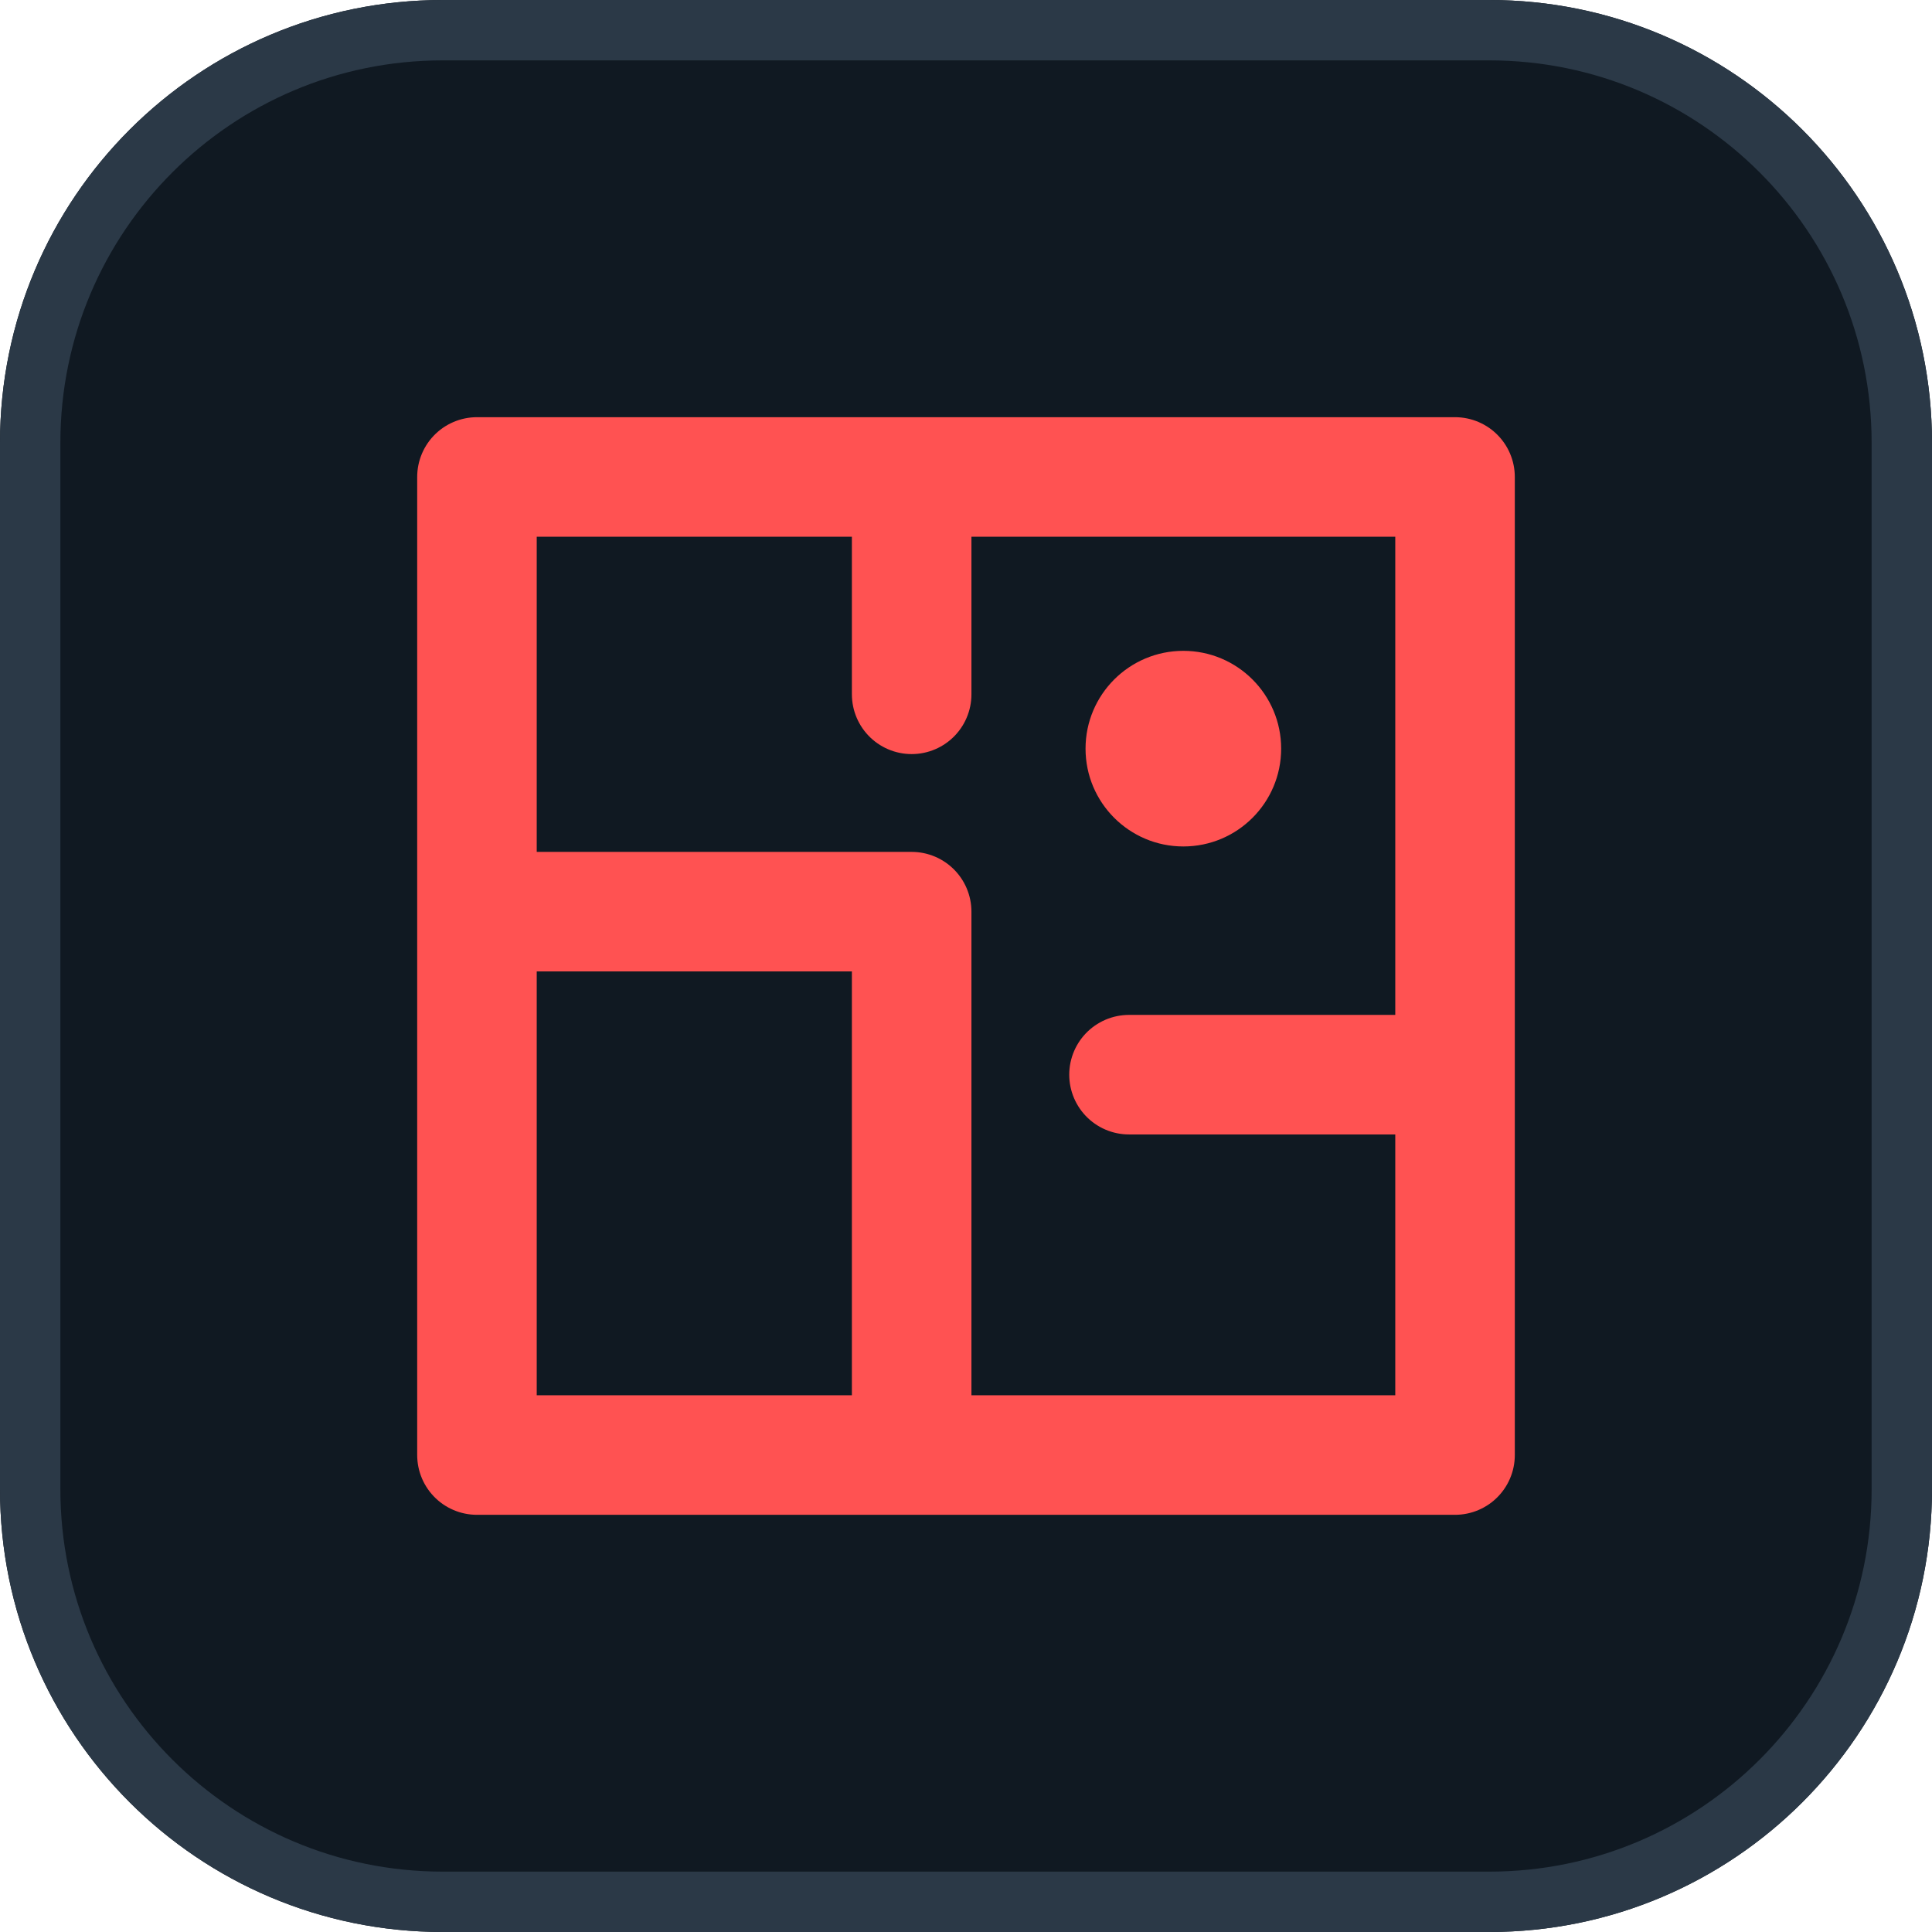
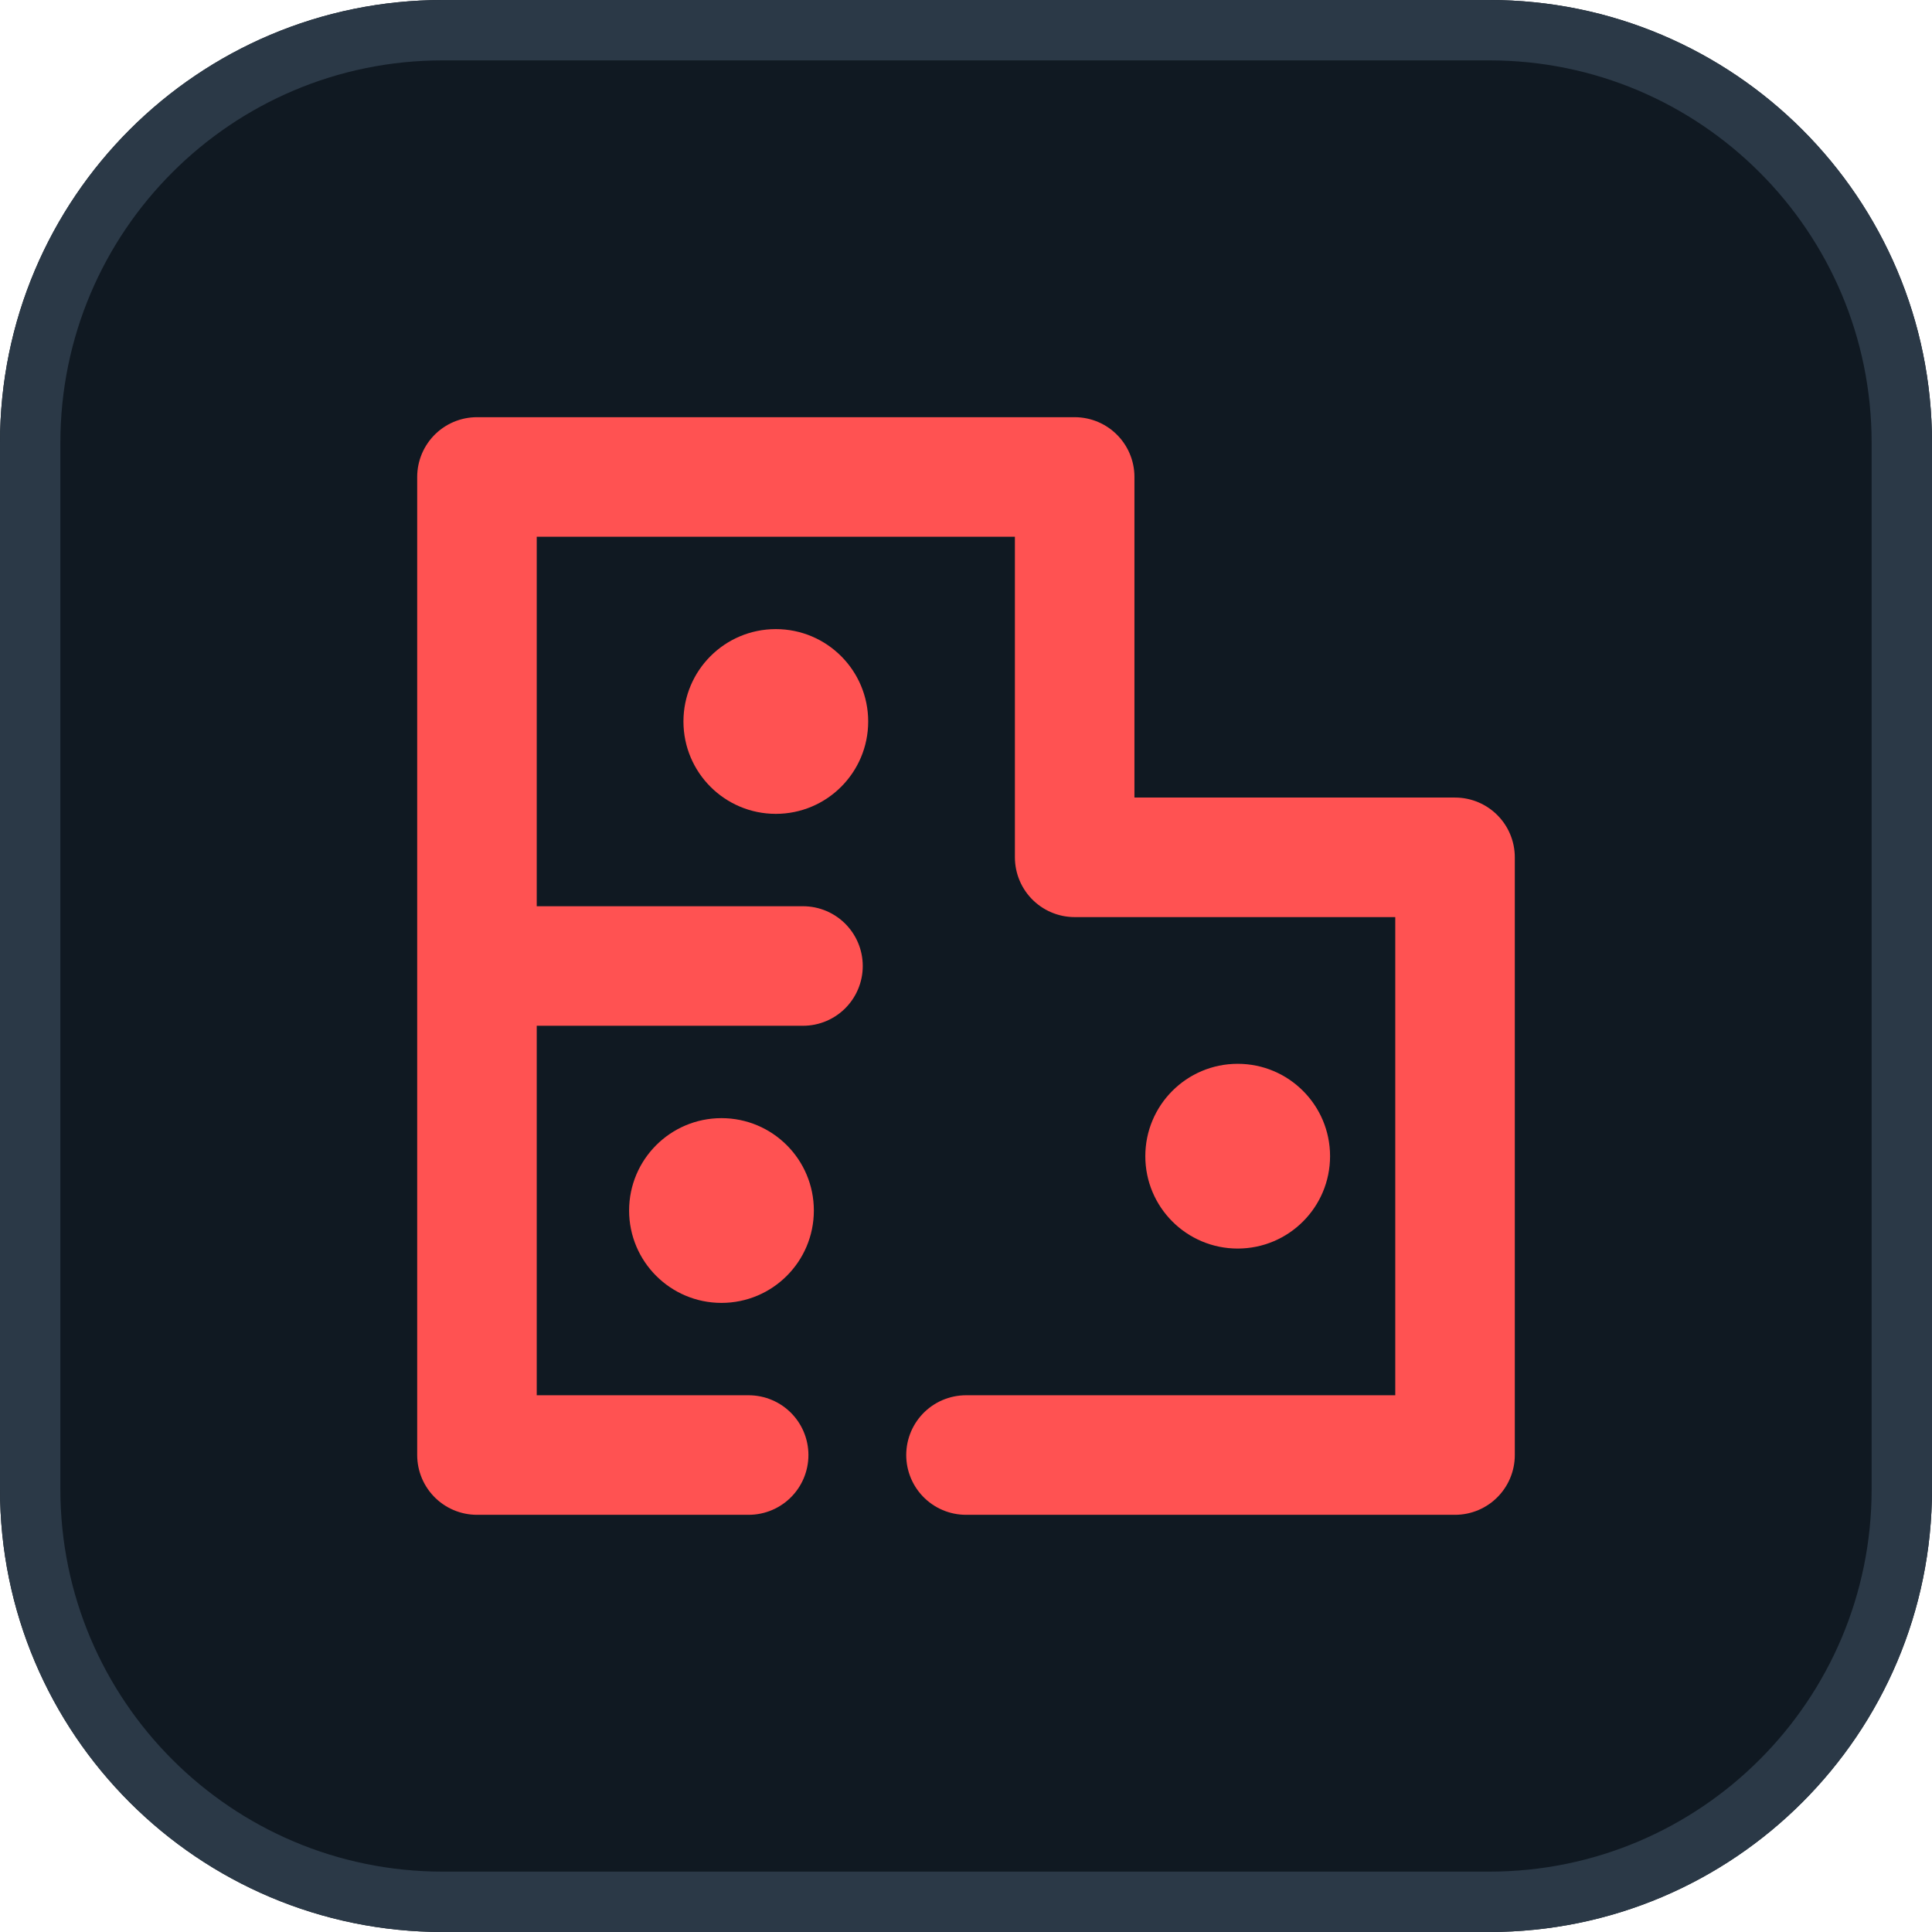
<svg xmlns="http://www.w3.org/2000/svg" width="48" height="48" viewBox="0 0 48 48" focusable="false" role="img" aria-label="Planner">
  <rect width="48" height="48" rx="11" fill="#101922" />
  <rect x=".75" y=".75" width="46.5" height="46.5" rx="10.25" fill="none" stroke="#2b3947" stroke-width="1.5" />
  <g fill="none" stroke="currentColor" color="#ff5252" stroke-width="2.2" stroke-linecap="round" stroke-linejoin="round" transform="translate(7.8 7.8) scale(1.35)">
-     <path d="M3 3h18v18H3zM3 11h8v10M11 3v4M15 14h6" />
-     <circle cx="16" cy="8" r="1.8" fill="currentColor" stroke="none" />
+     <path d="M8 21H3V3h11v7h7v11h-9M3 12h6" />
+     <circle cx="8.5" cy="7.5" r="1.7" fill="currentColor" stroke="none" />
+     <circle cx="7.5" cy="16.5" r="1.7" fill="currentColor" stroke="none" />
+     <circle cx="17" cy="15.5" r="1.7" fill="currentColor" stroke="none" />
  </g>
</svg>
